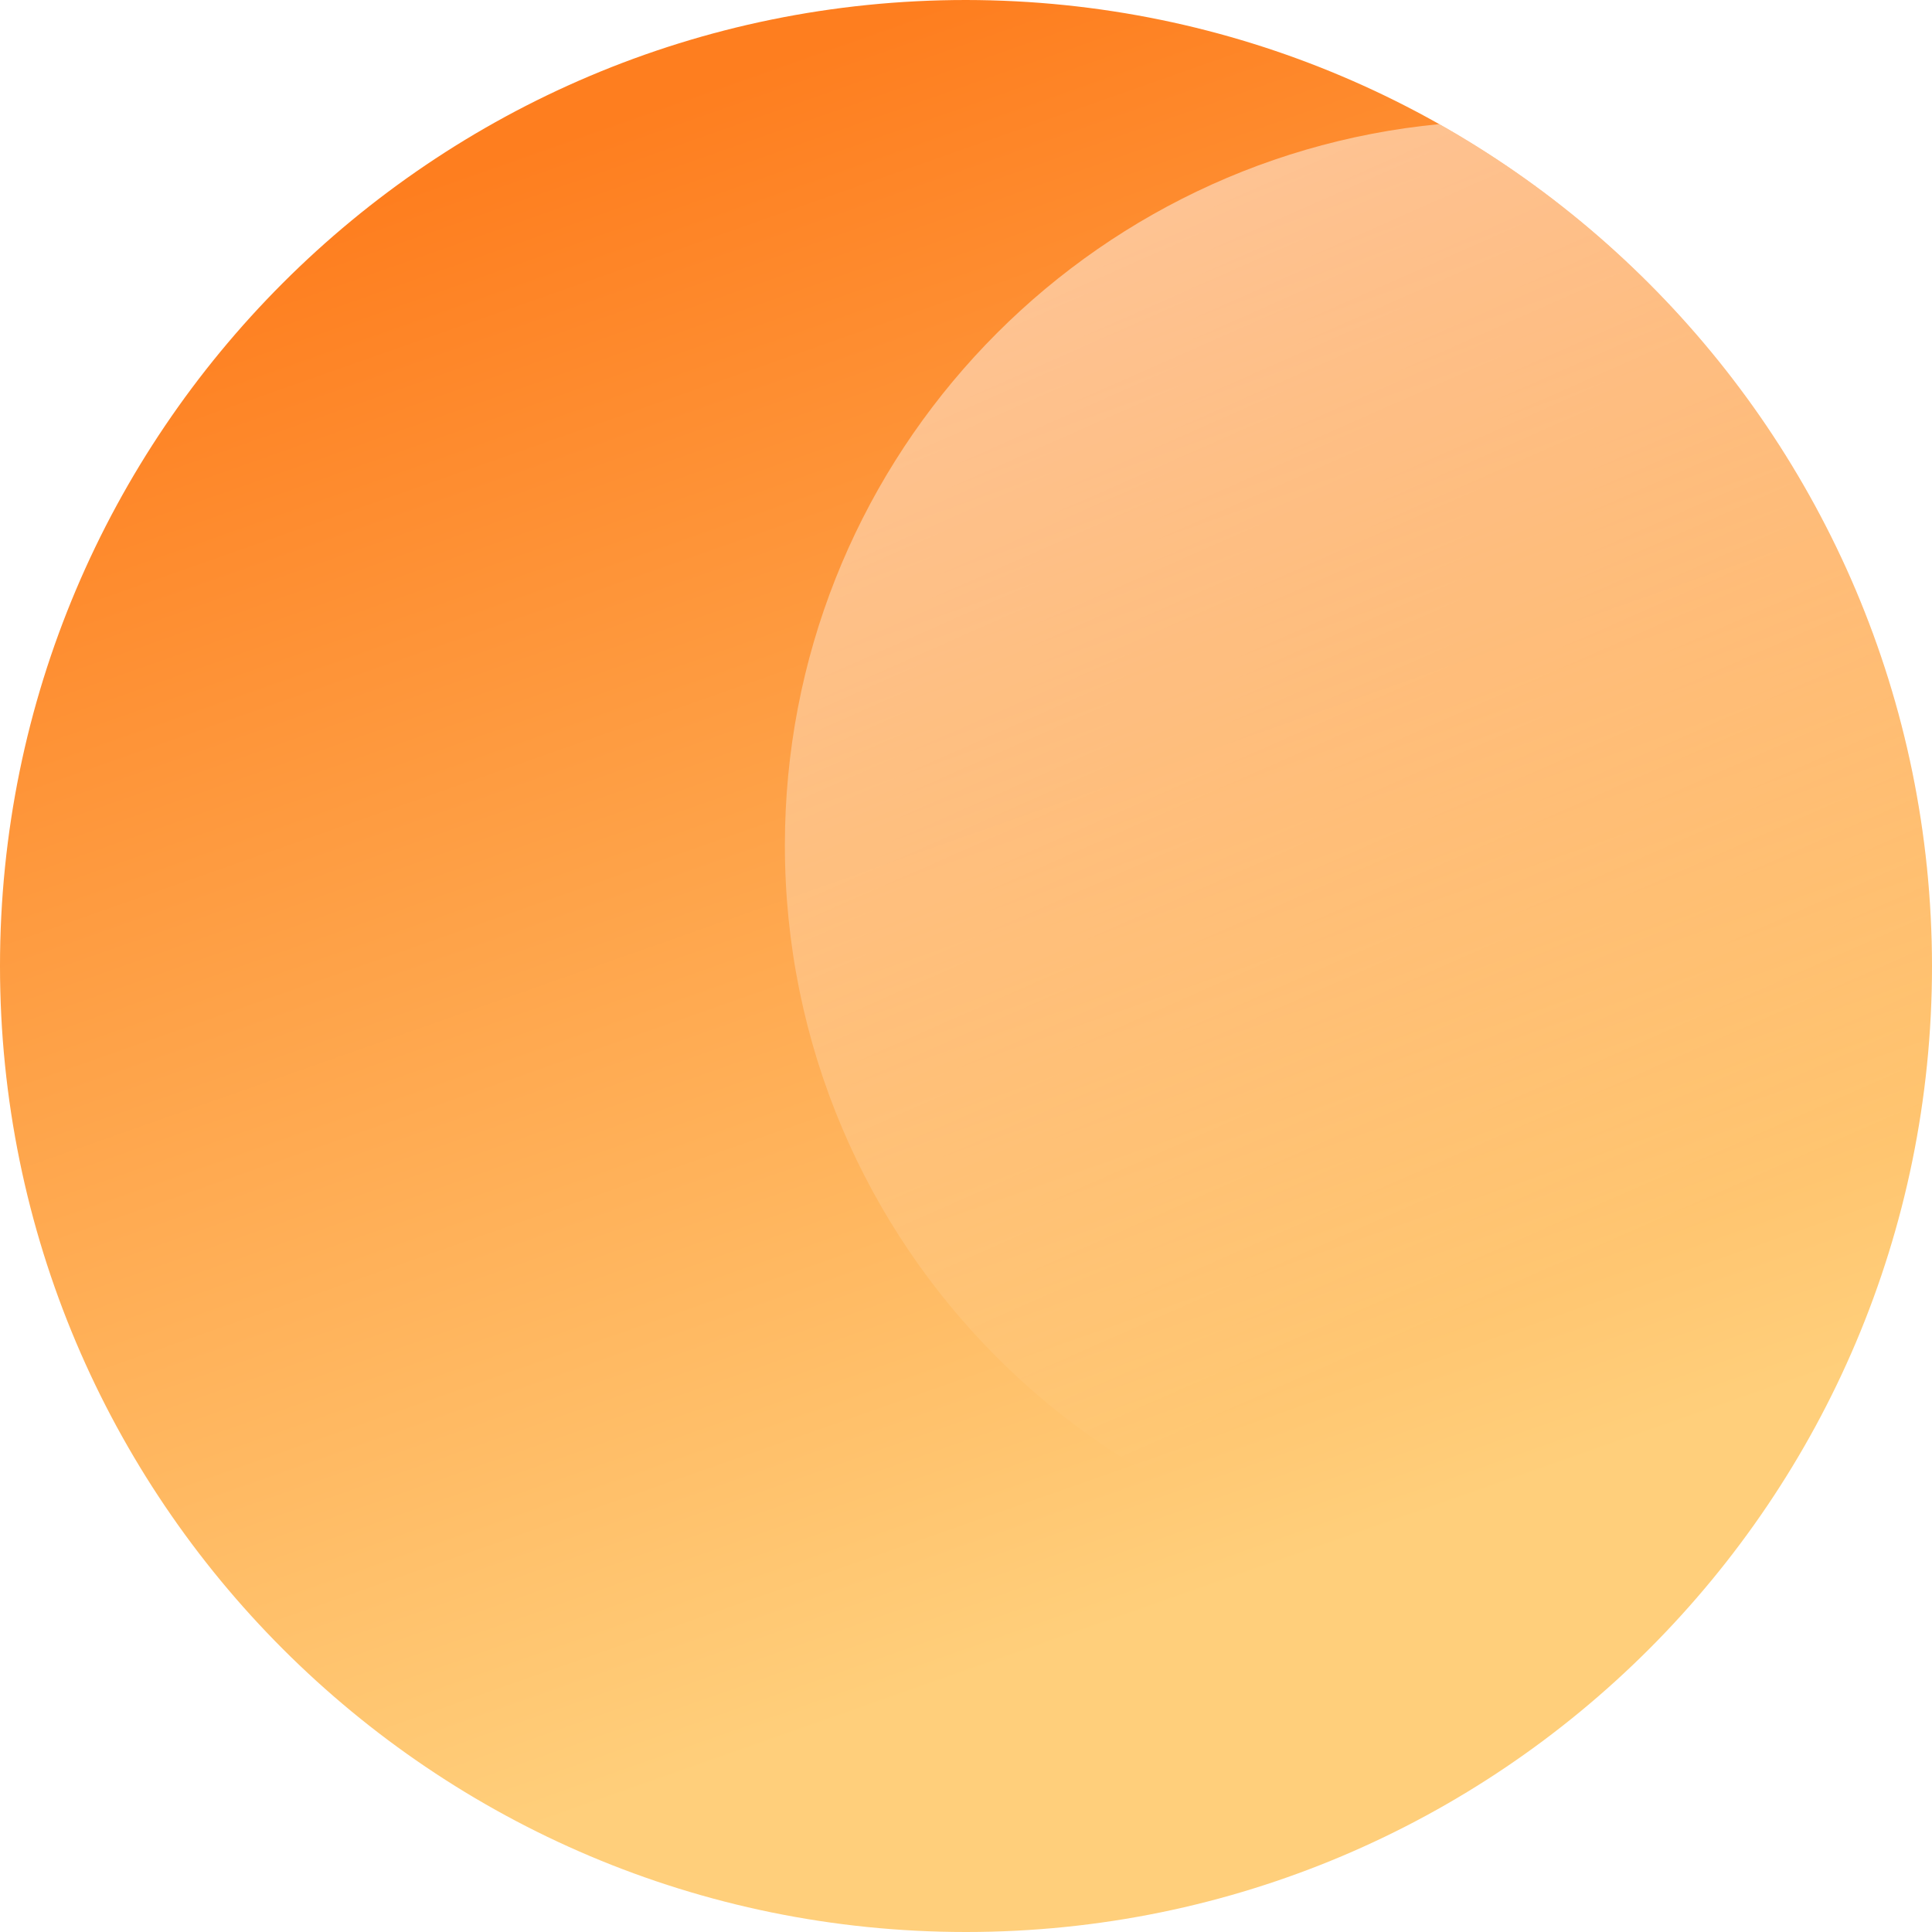
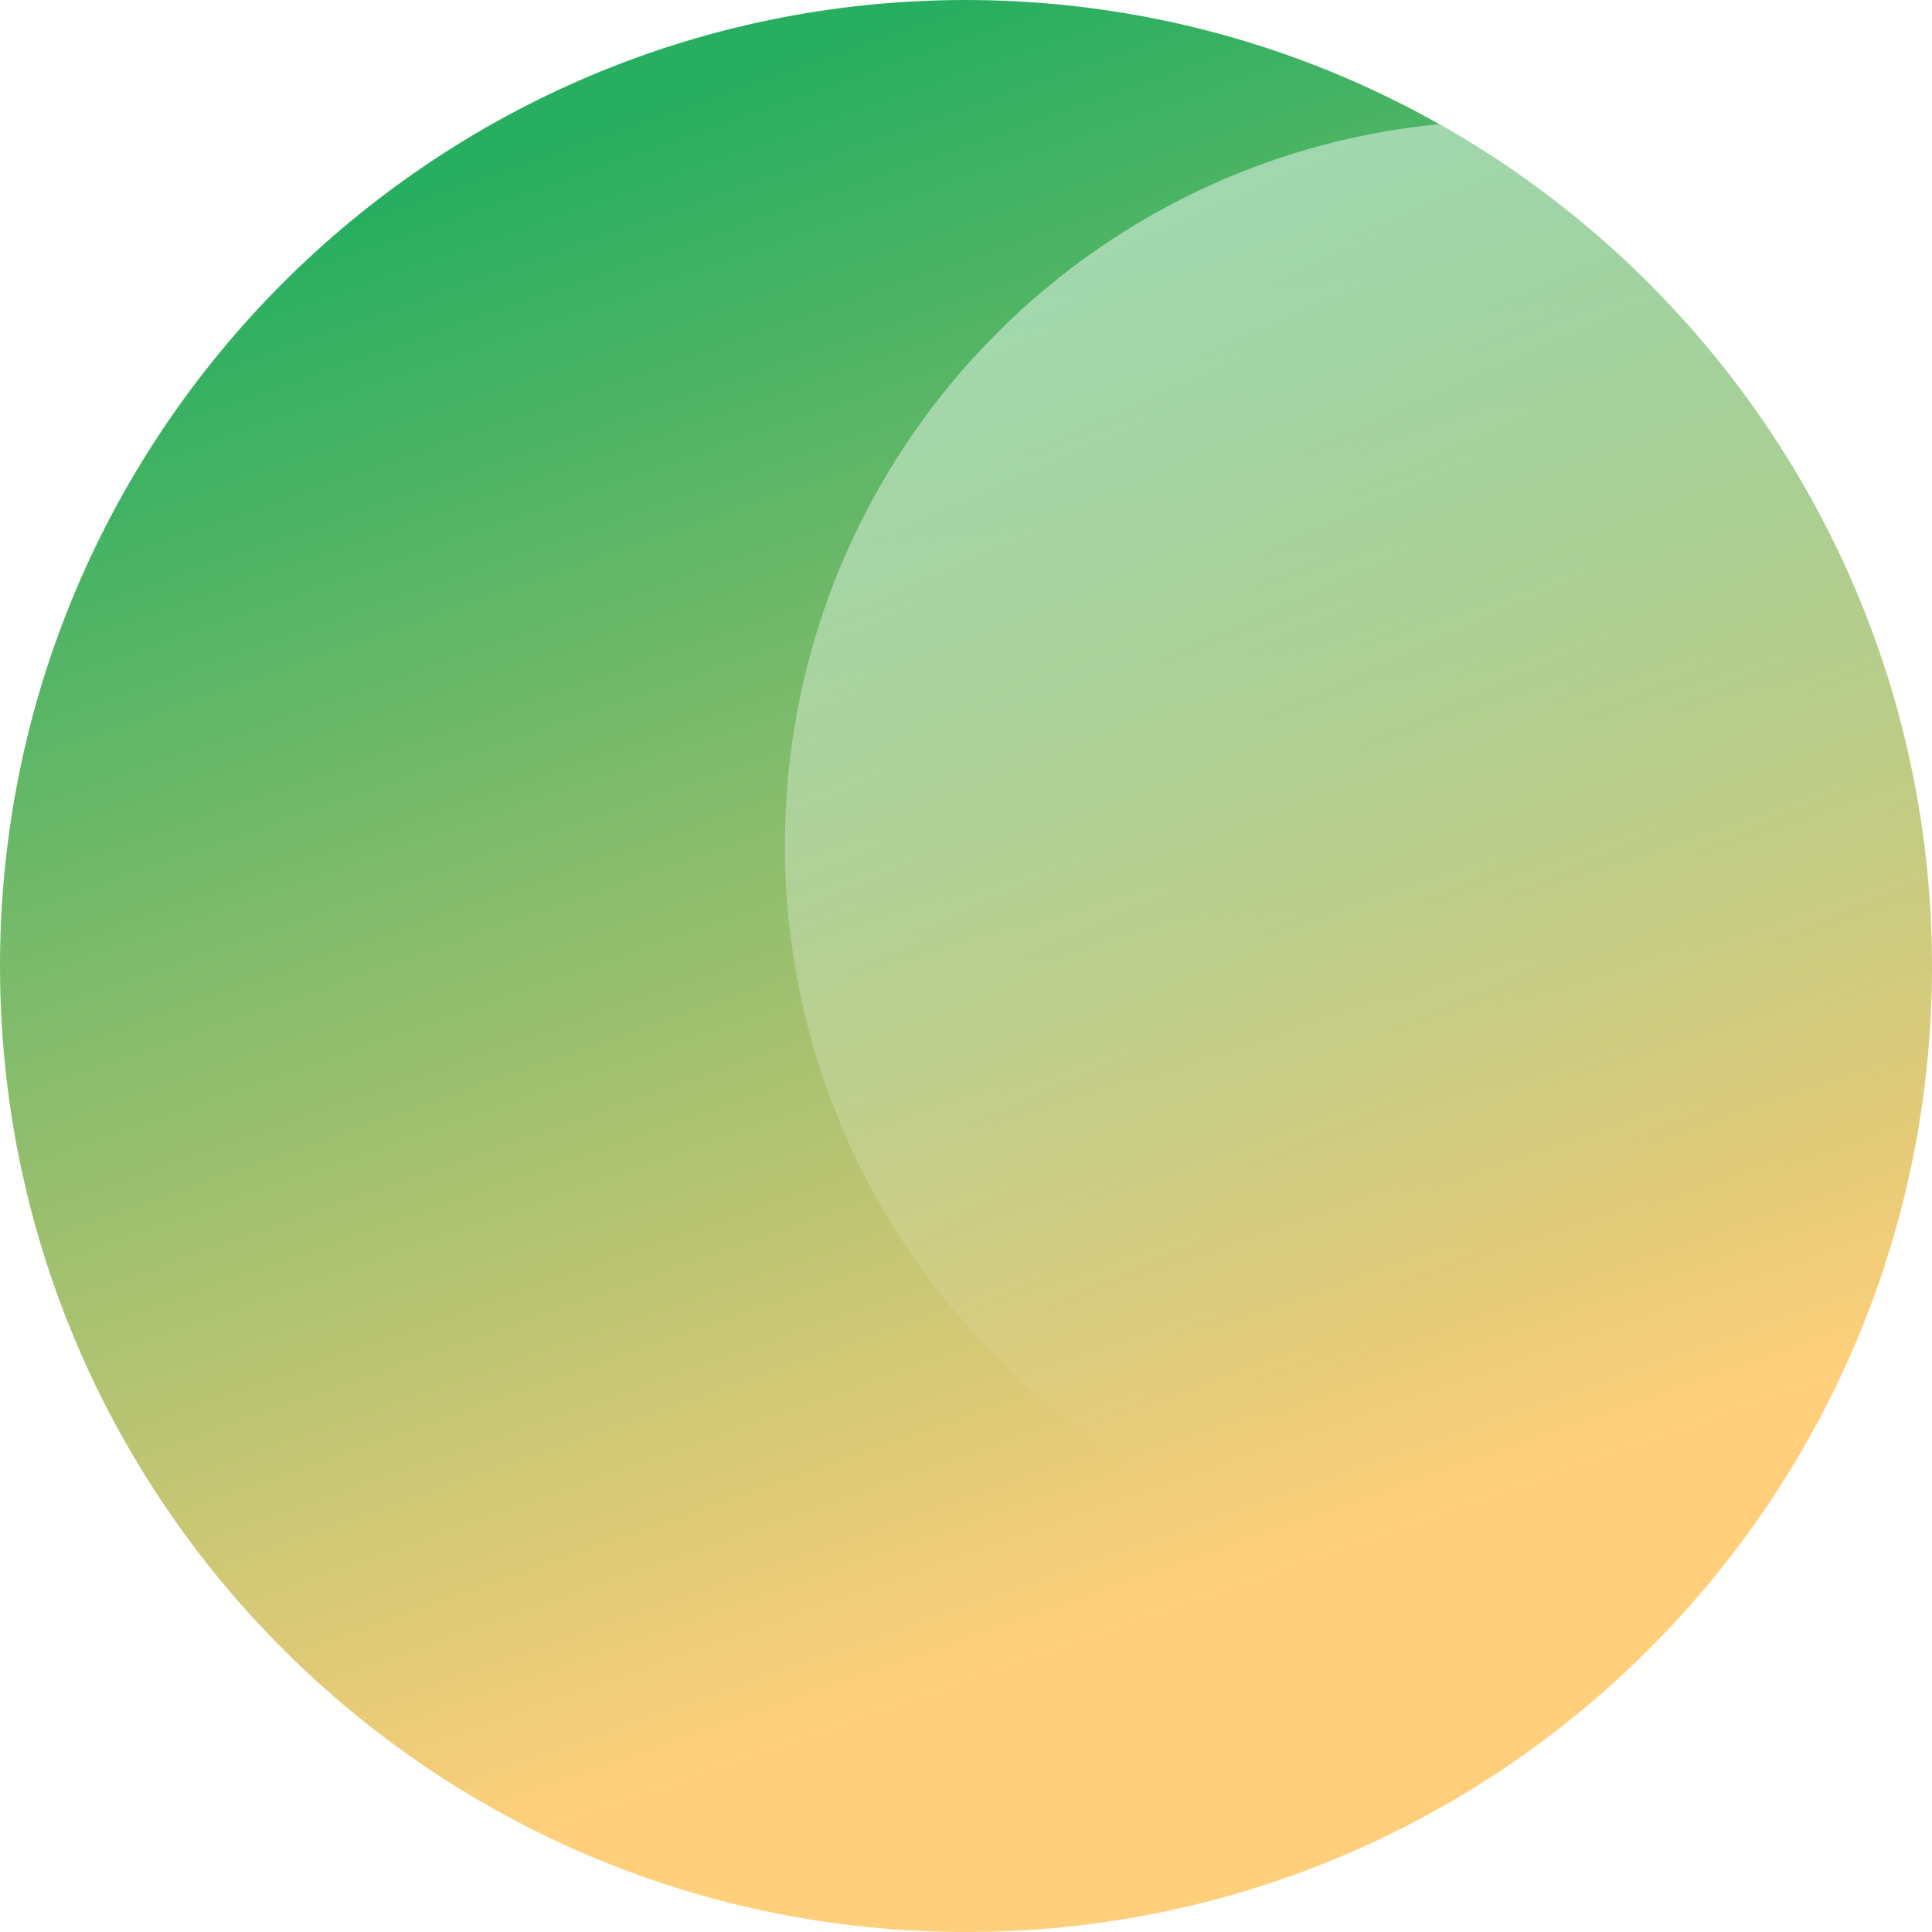
<svg xmlns="http://www.w3.org/2000/svg" width="32" height="32">
  <defs>
    <linearGradient x1="50%" y1="0%" x2="77.135%" y2="77.109%" id="a">
-       <stop stop-color="#FE7E1F" offset="0%" />
+       <stop stop-color="#27AE60" offset="0%" />
      <stop stop-color="#FFCF7B" offset="100%" />
    </linearGradient>
    <linearGradient x1="50%" y1="0%" x2="77.135%" y2="77.109%" id="b">
      <stop stop-color="#FFF" stop-opacity=".48" offset="0%" />
      <stop stop-color="#FFF" stop-opacity="0" offset="100%" />
    </linearGradient>
  </defs>
  <g fill="none" fill-rule="evenodd">
    <path d="M16 0C7.163 0 0 7.163 0 16s7.163 16 16 16 16-7.163 16-16C31.99 7.168 24.832.01 16 0z" fill="url(#a)" />
    <path d="M29.012 25.313A11.98 11.98 0 0 1 25 26c-6.627 0-12-5.373-12-12 0-6.235 4.756-11.36 10.838-11.944C28.705 4.8 31.993 10.016 32 16c0 3.474-1.107 6.69-2.988 9.313z" fill="url(#b)" />
  </g>
</svg>
